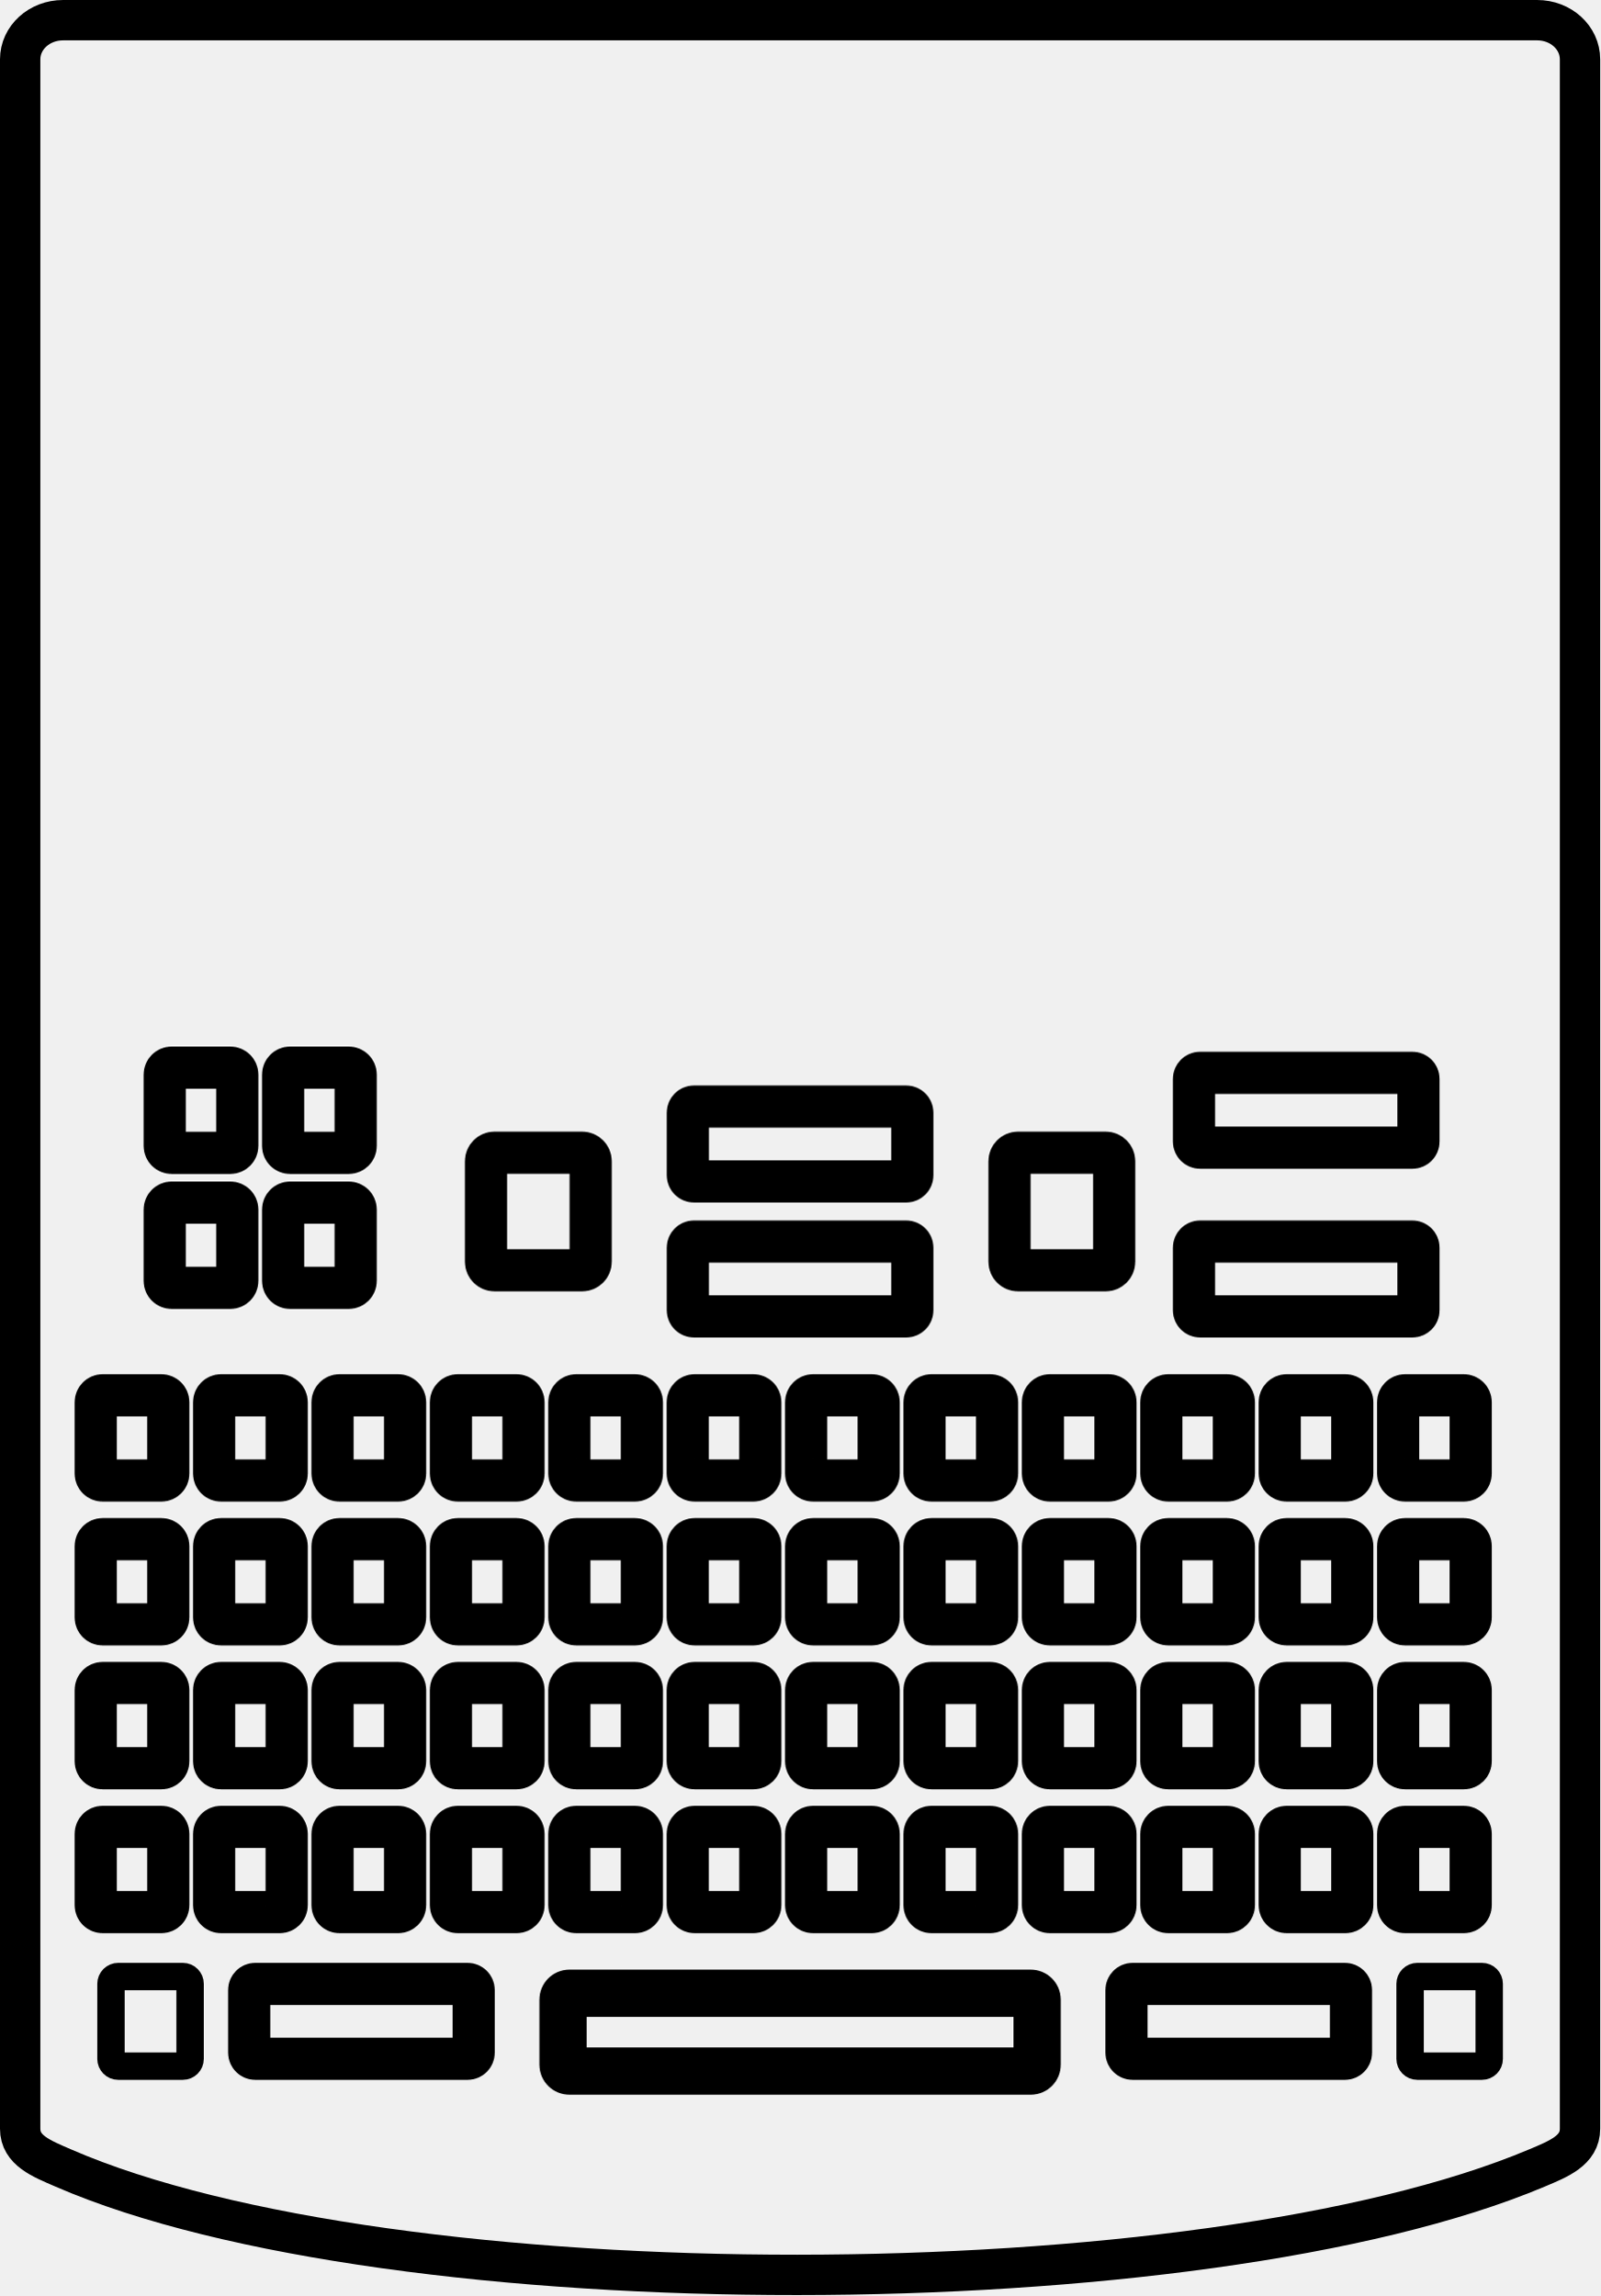
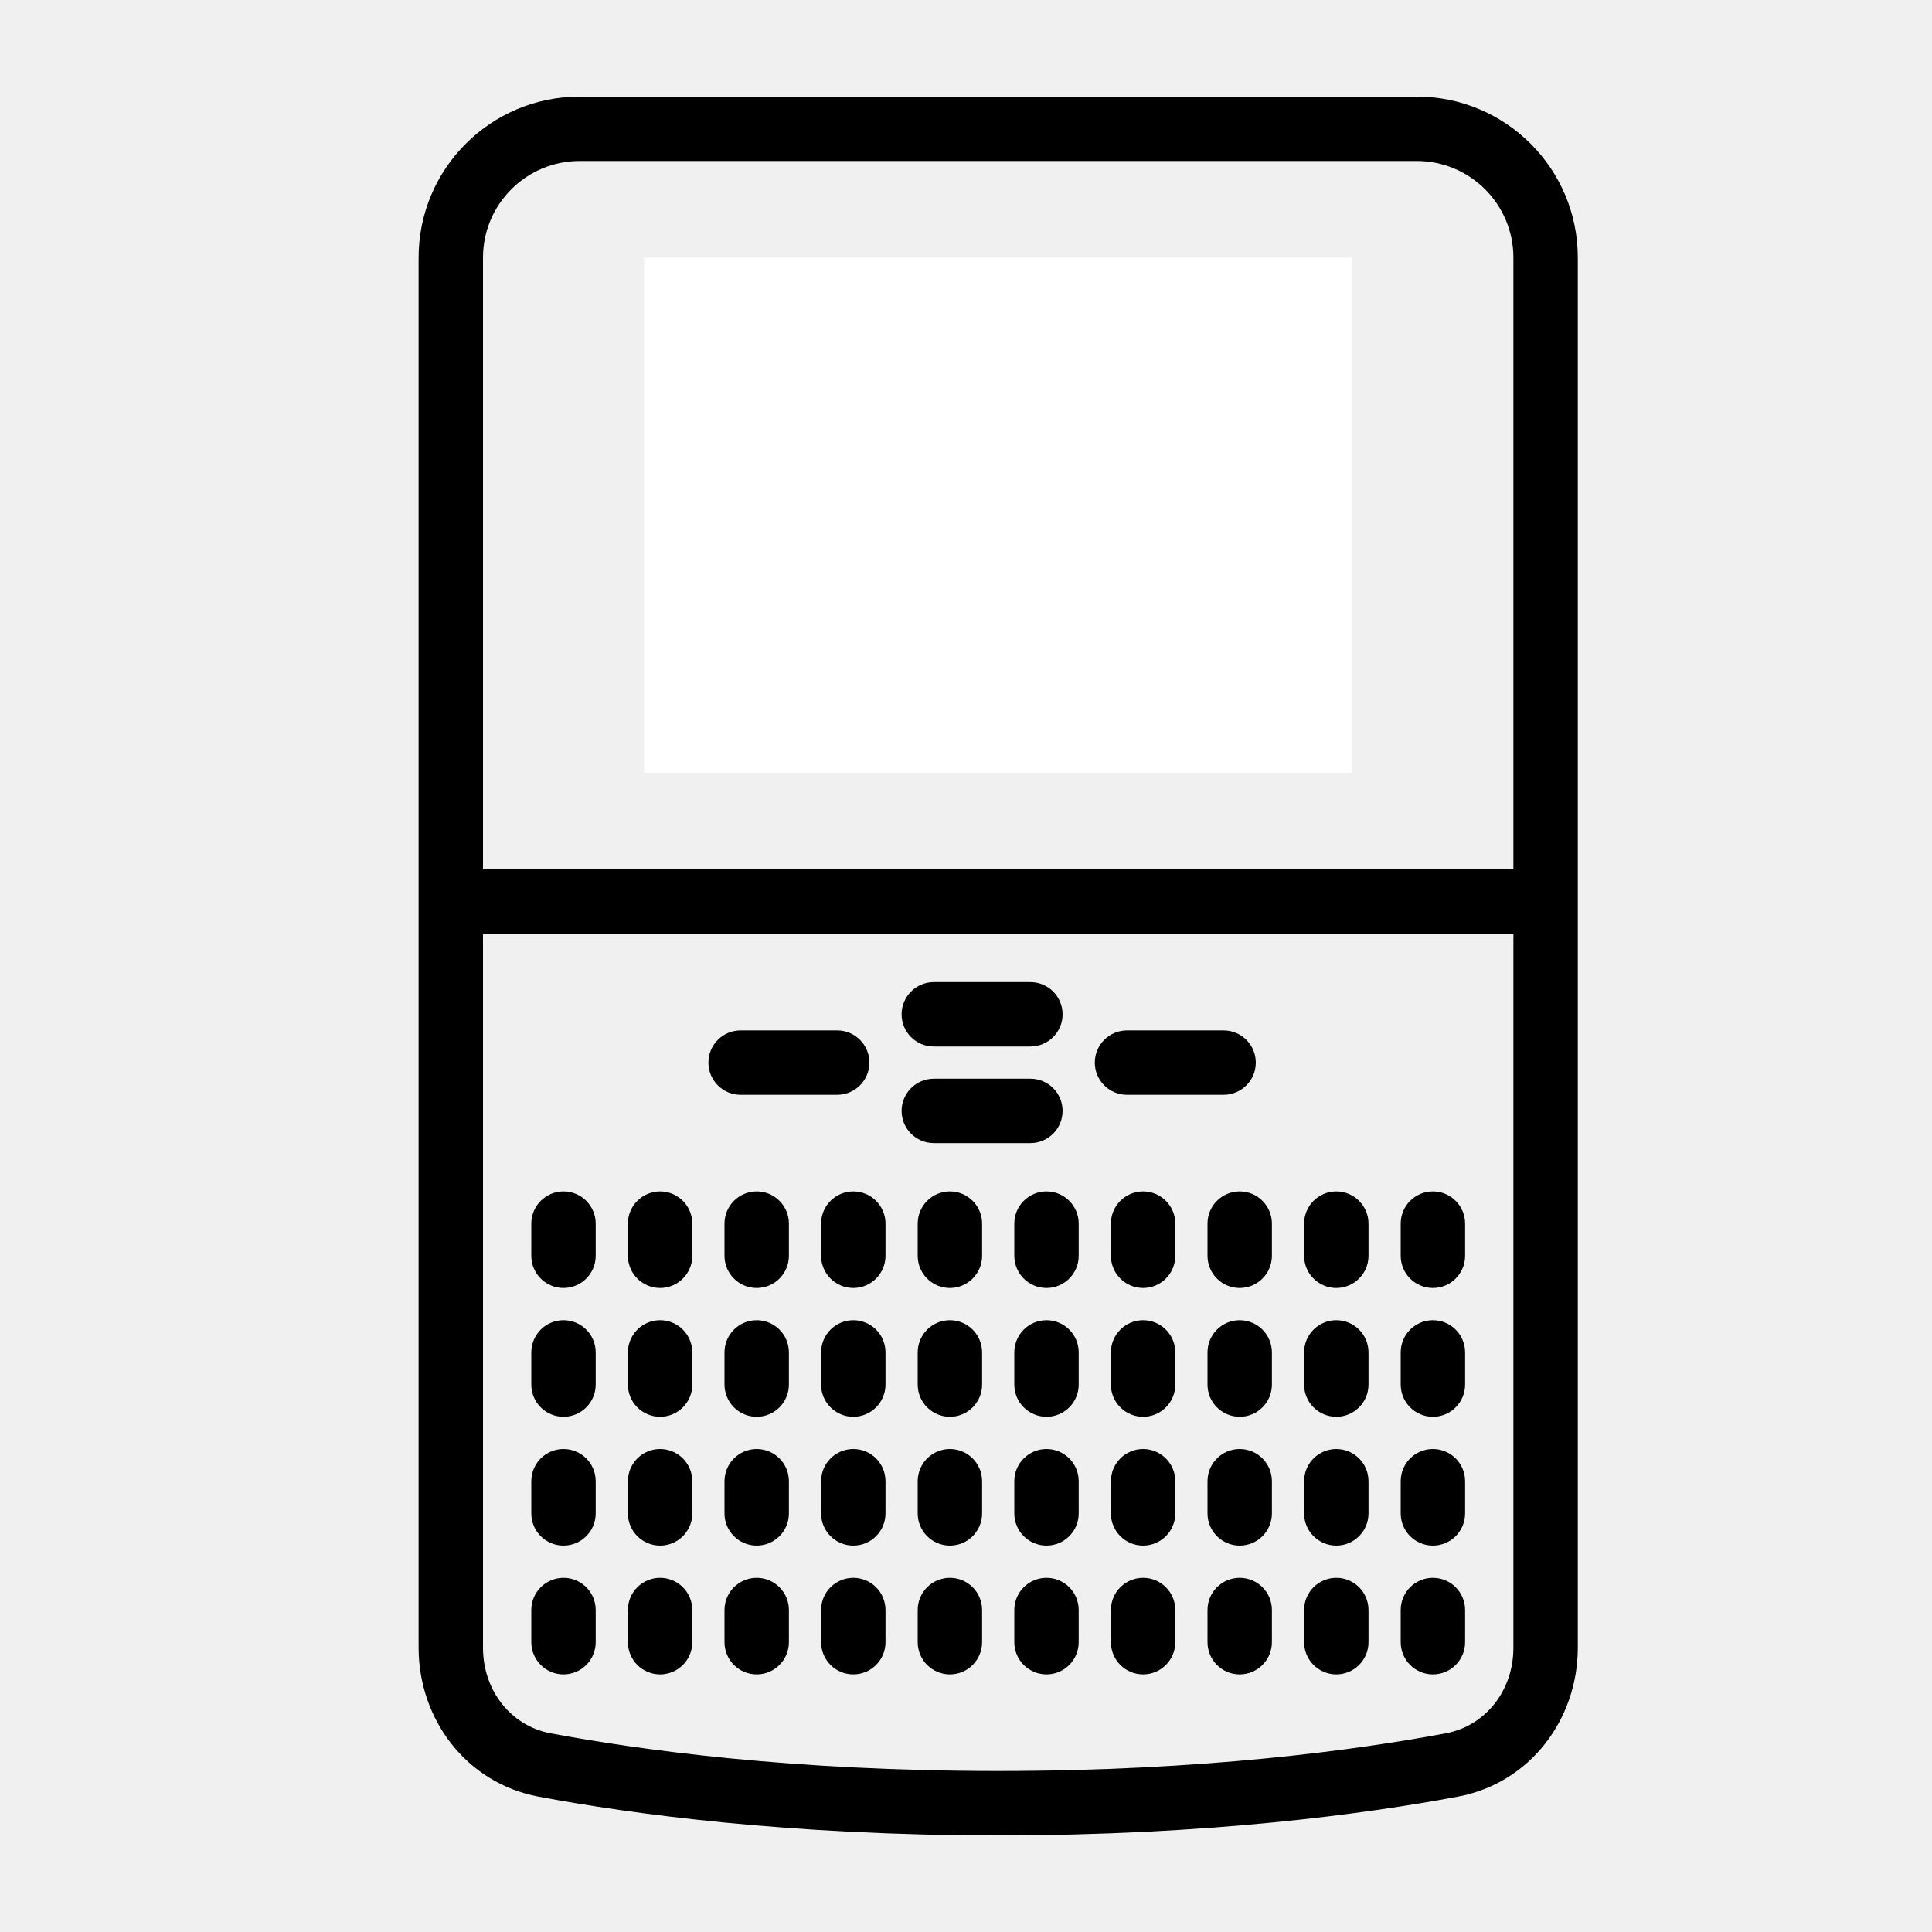
- <svg xmlns="http://www.w3.org/2000/svg" width="189.686" height="272.05" viewBox="0 0 189.686 272.05" fill="none" version="1.1" id="svg4977">
-   <g id="g2534" transform="translate(2.490791,-20)" style="stroke:currentColor;stroke-opacity:1">
-     <rect style="fill:none;fill-opacity:0.523;stroke:currentColor;stroke-width:3.248;stroke-linecap:round;stroke-linejoin:bevel;stroke-dasharray:none;stroke-opacity:1" id="rect2528" width="9.379" height="10.622" x="10.663" y="254.294" ry="0.864" />
-     <rect style="fill:none;fill-opacity:0.523;stroke:currentColor;stroke-width:3.248;stroke-linecap:round;stroke-linejoin:bevel;stroke-dasharray:none;stroke-opacity:1" id="rect2530" width="9.379" height="10.622" x="164.663" y="254.294" ry="0.864" />
-   </g>
-   <defs id="defs4975">
-     <clipPath clipPathUnits="userSpaceOnUse" id="clipPath5152">
-       <g id="g5156">
-         <rect width="176" height="300" fill="#ffffff" id="rect5154" x="0.044" y="0" />
-       </g>
-     </clipPath>
-     <clipPath clipPathUnits="userSpaceOnUse" id="clipPath5158">
-       <g id="g5162">
-         <rect width="176" height="300" fill="#ffffff" id="rect5160" x="0.044" y="0" />
-       </g>
-     </clipPath>
-     <clipPath clipPathUnits="userSpaceOnUse" id="clipPath5164">
-       <g id="g5168">
-         <rect width="176" height="300" fill="#ffffff" id="rect5166" x="0.044" y="0" />
-       </g>
-     </clipPath>
-     <clipPath clipPathUnits="userSpaceOnUse" id="clipPath5170">
-       <g id="g5174">
-         <rect width="176" height="300" fill="#ffffff" id="rect5172" x="0.044" y="0" />
-       </g>
-     </clipPath>
-     <clipPath clipPathUnits="userSpaceOnUse" id="clipPath5176">
-       <g id="g5180">
-         <rect width="176" height="300" fill="#ffffff" id="rect5178" x="0.044" y="0" />
-       </g>
-     </clipPath>
-     <clipPath clipPathUnits="userSpaceOnUse" id="clipPath5182">
-       <g id="g5186">
-         <rect width="176" height="300" fill="#ffffff" id="rect5184" x="0.044" y="0" />
-       </g>
-     </clipPath>
-     <clipPath clipPathUnits="userSpaceOnUse" id="clipPath5188">
-       <g id="g5192">
-         <rect width="176" height="300" fill="#ffffff" id="rect5190" x="0.044" y="0" />
-       </g>
-     </clipPath>
-     <clipPath clipPathUnits="userSpaceOnUse" id="clipPath5194">
-       <g id="g5198">
-         <rect width="176" height="300" fill="#ffffff" id="rect5196" x="0.044" y="0" />
-       </g>
-     </clipPath>
-     <clipPath clipPathUnits="userSpaceOnUse" id="clipPath5200">
-       <g id="g5204">
-         <rect width="176" height="300" fill="#ffffff" id="rect5202" x="0.044" y="0" />
-       </g>
-     </clipPath>
-     <clipPath clipPathUnits="userSpaceOnUse" id="clipPath5206">
-       <g id="g5210">
-         <rect width="176" height="300" fill="#ffffff" id="rect5208" x="0.044" y="0" />
-       </g>
-     </clipPath>
-     <clipPath clipPathUnits="userSpaceOnUse" id="clipPath5212">
-       <g id="g5216">
-         <rect width="176" height="300" fill="#ffffff" id="rect5214" x="0.044" y="0" />
-       </g>
-     </clipPath>
-     <clipPath clipPathUnits="userSpaceOnUse" id="clipPath5218">
-       <g id="g5222">
-         <rect width="176" height="300" fill="#ffffff" id="rect5220" x="0.044" y="0" />
-       </g>
-     </clipPath>
-     <clipPath clipPathUnits="userSpaceOnUse" id="clipPath5224">
-       <g id="g5228">
-         <rect width="176" height="300" fill="#ffffff" id="rect5226" x="0.044" y="0" />
-       </g>
-     </clipPath>
-     <clipPath clipPathUnits="userSpaceOnUse" id="clipPath5230">
-       <g id="g5234">
-         <rect width="176" height="300" fill="#ffffff" id="rect5232" x="0.044" y="0" />
-       </g>
-     </clipPath>
-     <clipPath clipPathUnits="userSpaceOnUse" id="clipPath5236">
-       <g id="g5240">
-         <rect width="176" height="300" fill="#ffffff" id="rect5238" x="0.044" y="0" />
-       </g>
-     </clipPath>
-     <clipPath clipPathUnits="userSpaceOnUse" id="clipPath5242">
-       <g id="g5246">
-         <rect width="176" height="300" fill="#ffffff" id="rect5244" x="0.044" y="0" />
-       </g>
-     </clipPath>
-   </defs>
-   <line x1="14.044" y1="105" x2="162.044" y2="105" stroke="currentColor" stroke-opacity="0.25" stroke-width="2" id="line4966" clip-path="url(#clipPath5158)" style="stroke-width:6;stroke-dasharray:none;stroke:currentColor;stroke-opacity:1" transform="matrix(1.225311,0,0,1,-14.61265,2.447938)" />
-   <rect x="27.044" y="43" width="120.067" height="72.885" stroke="currentColor" stroke-opacity="0.25" stroke-width="2" id="rect4968" clip-path="url(#clipPath5152)" style="stroke:currentColor;stroke-width:6;stroke-dasharray:none;stroke-opacity:1" transform="translate(7.765292,-20.48158)" />
-   <path id="rect425" style="fill-opacity:0.523;stroke:currentColor;stroke-width:4.783;stroke-linecap:round;stroke-linejoin:bevel" d="M 7.476,2.391 H 182.21 c 2.817,0 5.085,2.07 5.085,4.641 V 252.336 c 0,2.571 -2.527,3.563 -5.085,4.641 -39.933,16.844 -135.703,16.971 -174.734,0 -2.543,-1.106 -5.085,-2.07 -5.085,-4.641 V 7.033 c 0,-2.571 2.268,-4.641 5.085,-4.641 z" />
-   <g id="g2157" transform="matrix(1.169633,0,0,1.169633,-11.46801,-46.2226)" style="stroke-width:4.275;stroke-dasharray:none;stroke:currentColor;stroke-opacity:1">
-     <rect style="fill:none;fill-opacity:0.523;stroke:currentColor;stroke-width:4.275;stroke-linecap:round;stroke-linejoin:bevel;stroke-dasharray:none;stroke-opacity:1" id="rect1862" width="7.353" height="8.636" x="19.506" y="180.926" ry="0.702" />
-     <rect style="fill:none;fill-opacity:0.523;stroke:currentColor;stroke-width:4.275;stroke-linecap:round;stroke-linejoin:bevel;stroke-dasharray:none;stroke-opacity:1" id="rect2123" width="7.353" height="8.636" x="31.506" y="180.926" ry="0.702" />
-     <rect style="fill:none;fill-opacity:0.523;stroke:currentColor;stroke-width:4.275;stroke-linecap:round;stroke-linejoin:bevel;stroke-dasharray:none;stroke-opacity:1" id="rect2125" width="7.353" height="8.636" x="43.506" y="180.926" ry="0.702" />
-     <rect style="fill:none;fill-opacity:0.523;stroke:currentColor;stroke-width:4.275;stroke-linecap:round;stroke-linejoin:bevel;stroke-dasharray:none;stroke-opacity:1" id="rect2127" width="7.353" height="8.636" x="55.506" y="180.926" ry="0.702" />
-     <rect style="fill:none;fill-opacity:0.523;stroke:currentColor;stroke-width:4.275;stroke-linecap:round;stroke-linejoin:bevel;stroke-dasharray:none;stroke-opacity:1" id="rect2129" width="7.353" height="8.636" x="67.506" y="180.926" ry="0.702" />
-     <rect style="fill:none;fill-opacity:0.523;stroke:currentColor;stroke-width:4.275;stroke-linecap:round;stroke-linejoin:bevel;stroke-dasharray:none;stroke-opacity:1" id="rect2131" width="7.353" height="8.636" x="79.506" y="180.926" ry="0.702" />
-     <rect style="fill:none;fill-opacity:0.523;stroke:currentColor;stroke-width:4.275;stroke-linecap:round;stroke-linejoin:bevel;stroke-dasharray:none;stroke-opacity:1" id="rect2133" width="7.353" height="8.636" x="91.506" y="180.926" ry="0.702" />
-     <rect style="fill:none;fill-opacity:0.523;stroke:currentColor;stroke-width:4.275;stroke-linecap:round;stroke-linejoin:bevel;stroke-dasharray:none;stroke-opacity:1" id="rect2135" width="7.353" height="8.636" x="103.506" y="180.926" ry="0.702" />
-     <rect style="fill:none;fill-opacity:0.523;stroke:currentColor;stroke-width:4.275;stroke-linecap:round;stroke-linejoin:bevel;stroke-dasharray:none;stroke-opacity:1" id="rect2137" width="7.353" height="8.636" x="115.506" y="180.926" ry="0.702" />
-     <rect style="fill:none;fill-opacity:0.523;stroke:currentColor;stroke-width:4.275;stroke-linecap:round;stroke-linejoin:bevel;stroke-dasharray:none;stroke-opacity:1" id="rect2139" width="7.353" height="8.636" x="127.506" y="180.926" ry="0.702" />
-     <rect style="fill:none;fill-opacity:0.523;stroke:currentColor;stroke-width:4.275;stroke-linecap:round;stroke-linejoin:bevel;stroke-dasharray:none;stroke-opacity:1" id="rect2141" width="7.353" height="8.636" x="139.506" y="180.926" ry="0.702" />
-     <rect style="fill:none;fill-opacity:0.523;stroke:currentColor;stroke-width:4.275;stroke-linecap:round;stroke-linejoin:bevel;stroke-dasharray:none;stroke-opacity:1" id="rect2143" width="7.353" height="8.636" x="151.506" y="180.926" ry="0.702" />
-   </g>
-   <g id="g2183" transform="matrix(1.169633,0,0,1.169633,-11.46801,-29.1692)" style="stroke-width:4.275;stroke-dasharray:none;stroke:currentColor;stroke-opacity:1">
-     <rect style="fill:none;fill-opacity:0.523;stroke:currentColor;stroke-width:4.275;stroke-linecap:round;stroke-linejoin:bevel;stroke-dasharray:none;stroke-opacity:1" id="rect2159" width="7.353" height="8.636" x="19.506" y="180.926" ry="0.702" />
-     <rect style="fill:none;fill-opacity:0.523;stroke:currentColor;stroke-width:4.275;stroke-linecap:round;stroke-linejoin:bevel;stroke-dasharray:none;stroke-opacity:1" id="rect2161" width="7.353" height="8.636" x="31.506" y="180.926" ry="0.702" />
-     <rect style="fill:none;fill-opacity:0.523;stroke:currentColor;stroke-width:4.275;stroke-linecap:round;stroke-linejoin:bevel;stroke-dasharray:none;stroke-opacity:1" id="rect2163" width="7.353" height="8.636" x="43.506" y="180.926" ry="0.702" />
-     <rect style="fill:none;fill-opacity:0.523;stroke:currentColor;stroke-width:4.275;stroke-linecap:round;stroke-linejoin:bevel;stroke-dasharray:none;stroke-opacity:1" id="rect2165" width="7.353" height="8.636" x="55.506" y="180.926" ry="0.702" />
-     <rect style="fill:none;fill-opacity:0.523;stroke:currentColor;stroke-width:4.275;stroke-linecap:round;stroke-linejoin:bevel;stroke-dasharray:none;stroke-opacity:1" id="rect2167" width="7.353" height="8.636" x="67.506" y="180.926" ry="0.702" />
-     <rect style="fill:none;fill-opacity:0.523;stroke:currentColor;stroke-width:4.275;stroke-linecap:round;stroke-linejoin:bevel;stroke-dasharray:none;stroke-opacity:1" id="rect2169" width="7.353" height="8.636" x="79.506" y="180.926" ry="0.702" />
-     <rect style="fill:none;fill-opacity:0.523;stroke:currentColor;stroke-width:4.275;stroke-linecap:round;stroke-linejoin:bevel;stroke-dasharray:none;stroke-opacity:1" id="rect2171" width="7.353" height="8.636" x="91.506" y="180.926" ry="0.702" />
-     <rect style="fill:none;fill-opacity:0.523;stroke:currentColor;stroke-width:4.275;stroke-linecap:round;stroke-linejoin:bevel;stroke-dasharray:none;stroke-opacity:1" id="rect2173" width="7.353" height="8.636" x="103.506" y="180.926" ry="0.702" />
-     <rect style="fill:none;fill-opacity:0.523;stroke:currentColor;stroke-width:4.275;stroke-linecap:round;stroke-linejoin:bevel;stroke-dasharray:none;stroke-opacity:1" id="rect2175" width="7.353" height="8.636" x="115.506" y="180.926" ry="0.702" />
-     <rect style="fill:none;fill-opacity:0.523;stroke:currentColor;stroke-width:4.275;stroke-linecap:round;stroke-linejoin:bevel;stroke-dasharray:none;stroke-opacity:1" id="rect2177" width="7.353" height="8.636" x="127.506" y="180.926" ry="0.702" />
-     <rect style="fill:none;fill-opacity:0.523;stroke:currentColor;stroke-width:4.275;stroke-linecap:round;stroke-linejoin:bevel;stroke-dasharray:none;stroke-opacity:1" id="rect2179" width="7.353" height="8.636" x="139.506" y="180.926" ry="0.702" />
-     <rect style="fill:none;fill-opacity:0.523;stroke:currentColor;stroke-width:4.275;stroke-linecap:round;stroke-linejoin:bevel;stroke-dasharray:none;stroke-opacity:1" id="rect2181" width="7.353" height="8.636" x="151.506" y="180.926" ry="0.702" />
-   </g>
-   <g id="g2209" transform="matrix(1.169633,0,0,1.169633,-11.46801,-12.1158)" style="stroke-width:4.275;stroke-dasharray:none;stroke:currentColor;stroke-opacity:1">
-     <rect style="fill:none;fill-opacity:0.523;stroke:currentColor;stroke-width:4.275;stroke-linecap:round;stroke-linejoin:bevel;stroke-dasharray:none;stroke-opacity:1" id="rect2185" width="7.353" height="8.636" x="19.506" y="180.926" ry="0.702" />
-     <rect style="fill:none;fill-opacity:0.523;stroke:currentColor;stroke-width:4.275;stroke-linecap:round;stroke-linejoin:bevel;stroke-dasharray:none;stroke-opacity:1" id="rect2187" width="7.353" height="8.636" x="31.506" y="180.926" ry="0.702" />
-     <rect style="fill:none;fill-opacity:0.523;stroke:currentColor;stroke-width:4.275;stroke-linecap:round;stroke-linejoin:bevel;stroke-dasharray:none;stroke-opacity:1" id="rect2189" width="7.353" height="8.636" x="43.506" y="180.926" ry="0.702" />
-     <rect style="fill:none;fill-opacity:0.523;stroke:currentColor;stroke-width:4.275;stroke-linecap:round;stroke-linejoin:bevel;stroke-dasharray:none;stroke-opacity:1" id="rect2191" width="7.353" height="8.636" x="55.506" y="180.926" ry="0.702" />
-     <rect style="fill:none;fill-opacity:0.523;stroke:currentColor;stroke-width:4.275;stroke-linecap:round;stroke-linejoin:bevel;stroke-dasharray:none;stroke-opacity:1" id="rect2193" width="7.353" height="8.636" x="67.506" y="180.926" ry="0.702" />
-     <rect style="fill:none;fill-opacity:0.523;stroke:currentColor;stroke-width:4.275;stroke-linecap:round;stroke-linejoin:bevel;stroke-dasharray:none;stroke-opacity:1" id="rect2195" width="7.353" height="8.636" x="79.506" y="180.926" ry="0.702" />
-     <rect style="fill:none;fill-opacity:0.523;stroke:currentColor;stroke-width:4.275;stroke-linecap:round;stroke-linejoin:bevel;stroke-dasharray:none;stroke-opacity:1" id="rect2197" width="7.353" height="8.636" x="91.506" y="180.926" ry="0.702" />
-     <rect style="fill:none;fill-opacity:0.523;stroke:currentColor;stroke-width:4.275;stroke-linecap:round;stroke-linejoin:bevel;stroke-dasharray:none;stroke-opacity:1" id="rect2199" width="7.353" height="8.636" x="103.506" y="180.926" ry="0.702" />
-     <rect style="fill:none;fill-opacity:0.523;stroke:currentColor;stroke-width:4.275;stroke-linecap:round;stroke-linejoin:bevel;stroke-dasharray:none;stroke-opacity:1" id="rect2201" width="7.353" height="8.636" x="115.506" y="180.926" ry="0.702" />
-     <rect style="fill:none;fill-opacity:0.523;stroke:currentColor;stroke-width:4.275;stroke-linecap:round;stroke-linejoin:bevel;stroke-dasharray:none;stroke-opacity:1" id="rect2203" width="7.353" height="8.636" x="127.506" y="180.926" ry="0.702" />
-     <rect style="fill:none;fill-opacity:0.523;stroke:currentColor;stroke-width:4.275;stroke-linecap:round;stroke-linejoin:bevel;stroke-dasharray:none;stroke-opacity:1" id="rect2205" width="7.353" height="8.636" x="139.506" y="180.926" ry="0.702" />
-     <rect style="fill:none;fill-opacity:0.523;stroke:currentColor;stroke-width:4.275;stroke-linecap:round;stroke-linejoin:bevel;stroke-dasharray:none;stroke-opacity:1" id="rect2207" width="7.353" height="8.636" x="151.506" y="180.926" ry="0.702" />
-   </g>
-   <g id="g2548" transform="translate(8.6484985e-7,-14)" style="stroke:currentColor;stroke-opacity:1">
-     <rect style="fill:none;fill-opacity:0.523;stroke:currentColor;stroke-width:5;stroke-linecap:round;stroke-linejoin:bevel;stroke-dasharray:none;stroke-opacity:1" id="rect2211" width="8.601" height="10.101" x="11.347" y="230.555" ry="0.821" />
-     <rect style="fill:none;fill-opacity:0.523;stroke:currentColor;stroke-width:5;stroke-linecap:round;stroke-linejoin:bevel;stroke-dasharray:none;stroke-opacity:1" id="rect2213" width="8.601" height="10.101" x="25.382" y="230.555" ry="0.821" />
-     <rect style="fill:none;fill-opacity:0.523;stroke:currentColor;stroke-width:5;stroke-linecap:round;stroke-linejoin:bevel;stroke-dasharray:none;stroke-opacity:1" id="rect2215" width="8.601" height="10.101" x="39.418" y="230.555" ry="0.821" />
-     <rect style="fill:none;fill-opacity:0.523;stroke:currentColor;stroke-width:5;stroke-linecap:round;stroke-linejoin:bevel;stroke-dasharray:none;stroke-opacity:1" id="rect2217" width="8.601" height="10.101" x="53.453" y="230.555" ry="0.821" />
-     <rect style="fill:none;fill-opacity:0.523;stroke:currentColor;stroke-width:5;stroke-linecap:round;stroke-linejoin:bevel;stroke-dasharray:none;stroke-opacity:1" id="rect2219" width="8.601" height="10.101" x="67.489" y="230.555" ry="0.821" />
-     <rect style="fill:none;fill-opacity:0.523;stroke:currentColor;stroke-width:5;stroke-linecap:round;stroke-linejoin:bevel;stroke-dasharray:none;stroke-opacity:1" id="rect2221" width="8.601" height="10.101" x="81.525" y="230.555" ry="0.821" />
-     <rect style="fill:none;fill-opacity:0.523;stroke:currentColor;stroke-width:5;stroke-linecap:round;stroke-linejoin:bevel;stroke-dasharray:none;stroke-opacity:1" id="rect2223" width="8.601" height="10.101" x="95.56" y="230.555" ry="0.821" />
-     <rect style="fill:none;fill-opacity:0.523;stroke:currentColor;stroke-width:5;stroke-linecap:round;stroke-linejoin:bevel;stroke-dasharray:none;stroke-opacity:1" id="rect2225" width="8.601" height="10.101" x="109.596" y="230.555" ry="0.821" />
-     <rect style="fill:none;fill-opacity:0.523;stroke:currentColor;stroke-width:5;stroke-linecap:round;stroke-linejoin:bevel;stroke-dasharray:none;stroke-opacity:1" id="rect2227" width="8.601" height="10.101" x="123.631" y="230.555" ry="0.821" />
-     <rect style="fill:none;fill-opacity:0.523;stroke:currentColor;stroke-width:5;stroke-linecap:round;stroke-linejoin:bevel;stroke-dasharray:none;stroke-opacity:1" id="rect2229" width="8.601" height="10.101" x="137.667" y="230.555" ry="0.821" />
-     <rect style="fill:none;fill-opacity:0.523;stroke:currentColor;stroke-width:5;stroke-linecap:round;stroke-linejoin:bevel;stroke-dasharray:none;stroke-opacity:1" id="rect2231" width="8.601" height="10.101" x="151.703" y="230.555" ry="0.821" />
-     <rect style="fill:none;fill-opacity:0.523;stroke:currentColor;stroke-width:5;stroke-linecap:round;stroke-linejoin:bevel;stroke-dasharray:none;stroke-opacity:1" id="rect2233" width="8.601" height="10.101" x="165.738" y="230.555" ry="0.821" />
-   </g>
-   <rect style="fill:none;fill-opacity:0.523;stroke:currentColor;stroke-width:5;stroke-linecap:round;stroke-linejoin:bevel;stroke-dasharray:none;stroke-opacity:1" id="rect2357" width="26.609" height="8.871" x="81.538" y="131.17" ry="0.721" />
-   <rect style="fill:none;fill-opacity:0.523;stroke:currentColor;stroke-width:5;stroke-linecap:round;stroke-linejoin:bevel;stroke-dasharray:none;stroke-opacity:1" id="rect2359" width="26.609" height="8.871" x="81.538" y="147.17" ry="0.721" />
-   <rect style="fill:none;fill-opacity:0.523;stroke:currentColor;stroke-width:5;stroke-linecap:round;stroke-linejoin:bevel;stroke-dasharray:none;stroke-opacity:1" id="rect2361" width="13.937" height="12.407" x="136.637" y="-132.076" ry="1.009" transform="rotate(90)" />
-   <rect style="fill:none;fill-opacity:0.523;stroke:currentColor;stroke-width:5;stroke-linecap:round;stroke-linejoin:bevel;stroke-dasharray:none;stroke-opacity:1" id="rect2363" width="13.937" height="12.407" x="136.637" y="-70.017" ry="1.009" transform="rotate(90)" />
-   <rect style="fill:none;fill-opacity:0.523;stroke:currentColor;stroke-width:5;stroke-linecap:round;stroke-linejoin:bevel;stroke-dasharray:none;stroke-opacity:1" id="rect2490" width="26.609" height="8.871" x="141.538" y="147.17" ry="0.721" />
-   <rect style="fill:none;fill-opacity:0.523;stroke:currentColor;stroke-width:5;stroke-linecap:round;stroke-linejoin:bevel;stroke-dasharray:none;stroke-opacity:1" id="rect2492" width="26.609" height="8.871" x="141.538" y="127.17" ry="0.721" />
-   <rect style="fill:none;fill-opacity:0.523;stroke:currentColor;stroke-width:5;stroke-linecap:round;stroke-linejoin:bevel;stroke-dasharray:none;stroke-opacity:1" id="rect2496" width="8.601" height="10.101" x="19.525" y="126.555" ry="0.821" />
-   <rect style="fill:none;fill-opacity:0.523;stroke:currentColor;stroke-width:5;stroke-linecap:round;stroke-linejoin:bevel;stroke-dasharray:none;stroke-opacity:1" id="rect2498" width="8.601" height="10.101" x="33.56" y="126.555" ry="0.821" />
-   <rect style="fill:none;fill-opacity:0.523;stroke:currentColor;stroke-width:5;stroke-linecap:round;stroke-linejoin:bevel;stroke-dasharray:none;stroke-opacity:1" id="rect2500" width="8.601" height="10.101" x="19.525" y="142.555" ry="0.821" />
-   <rect style="fill:none;fill-opacity:0.523;stroke:currentColor;stroke-width:5;stroke-linecap:round;stroke-linejoin:bevel;stroke-dasharray:none;stroke-opacity:1" id="rect2502" width="8.601" height="10.101" x="33.56" y="142.555" ry="0.821" />
-   <rect style="fill:none;fill-opacity:0.523;stroke:currentColor;stroke-width:5.605;stroke-linecap:round;stroke-linejoin:bevel;stroke-dasharray:none;stroke-opacity:1" id="rect2508" width="56.201" height="9.222" x="66.742" y="236.277" ry="0.75" />
-   <rect style="fill:none;fill-opacity:0.523;stroke:currentColor;stroke-width:5;stroke-linecap:round;stroke-linejoin:bevel;stroke-dasharray:none;stroke-opacity:1" id="rect2504" width="26.609" height="8.871" x="133.538" y="235.17" ry="0.721" />
-   <rect style="fill:none;fill-opacity:0.523;stroke:currentColor;stroke-width:5;stroke-linecap:round;stroke-linejoin:bevel;stroke-dasharray:none;stroke-opacity:1" id="rect2506" width="26.609" height="8.871" x="29.538" y="235.17" ry="0.721" />
+ <svg xmlns="http://www.w3.org/2000/svg" width="30" height="30" viewBox="0 0 30 30" fill="none">
+   <path d="M16 16.25H14.5C14.224 16.25 14 16.026 14 15.75C14 15.474 14.224 15.25 14.5 15.25H16C16.276 15.25 16.5 15.474 16.5 15.75C16.5 16.026 16.276 16.25 16 16.25Z" fill="currentColor" />
+   <path d="M16 17.75H14.5C14.224 17.75 14 17.526 14 17.25C14 16.974 14.224 16.75 14.5 16.75H16C16.276 16.75 16.5 16.974 16.5 17.25C16.5 17.526 16.276 17.75 16 17.75Z" fill="currentColor" />
+   <path d="M19 17H17.5C17.224 17 17 16.776 17 16.5C17 16.224 17.224 16 17.5 16H19C19.276 16 19.5 16.224 19.5 16.5C19.5 16.776 19.276 17 19 17Z" fill="currentColor" />
+   <path d="M13 17H11.5C11.224 17 11 16.776 11 16.5C11 16.224 11.224 16 11.5 16H13C13.276 16 13.5 16.224 13.5 16.5C13.5 16.776 13.276 17 13 17Z" fill="currentColor" />
+   <path d="M10 4H21V12H10V4Z" fill="white" />
+   <path fill-rule="evenodd" clip-rule="evenodd" d="M22 1.5C23.381 1.5 24.5 2.619 24.5 4V25.586C24.5 26.688 23.767 27.686 22.639 27.898C21.198 28.168 18.761 28.5 15.5 28.5C12.239 28.5 9.802 28.168 8.361 27.898C7.233 27.686 6.5 26.688 6.5 25.586V4C6.5 2.619 7.619 1.5 9 1.5H22ZM7.5 14.5V25.586C7.5 26.253 7.935 26.799 8.546 26.914C9.932 27.174 12.307 27.5 15.5 27.5C18.693 27.5 21.068 27.174 22.454 26.914C23.065 26.799 23.5 26.253 23.5 25.586V14.5H7.5ZM9 2.5C8.172 2.5 7.5 3.172 7.5 4V13.5H23.5V4C23.5 3.172 22.828 2.5 22 2.5H9Z" fill="currentColor" />
+   <path d="M8.25 19C8.25 18.724 8.474 18.5 8.75 18.5C9.026 18.5 9.25 18.724 9.25 19V19.5C9.25 19.776 9.026 20 8.75 20C8.474 20 8.25 19.776 8.25 19.5V19Z" fill="currentColor" />
+   <path d="M9.75 19C9.75 18.724 9.974 18.5 10.25 18.5C10.526 18.5 10.75 18.724 10.75 19V19.5C10.75 19.776 10.526 20 10.25 20C9.974 20 9.75 19.776 9.75 19.5V19Z" fill="currentColor" />
+   <path d="M11.25 19C11.25 18.724 11.474 18.5 11.75 18.5C12.026 18.5 12.25 18.724 12.25 19V19.5C12.25 19.776 12.026 20 11.75 20C11.474 20 11.25 19.776 11.25 19.5V19Z" fill="currentColor" />
+   <path d="M9.75 21C9.75 20.724 9.974 20.5 10.25 20.5C10.526 20.5 10.75 20.724 10.75 21V21.5C10.75 21.776 10.526 22 10.25 22C9.974 22 9.75 21.776 9.75 21.5V21Z" fill="currentColor" />
+   <path d="M11.25 21C11.25 20.724 11.474 20.5 11.75 20.5C12.026 20.5 12.25 20.724 12.25 21V21.5C12.25 21.776 12.026 22 11.75 22C11.474 22 11.25 21.776 11.25 21.5V21Z" fill="currentColor" />
+   <path d="M8.25 21C8.25 20.724 8.474 20.5 8.75 20.5C9.026 20.5 9.25 20.724 9.25 21V21.5C9.25 21.776 9.026 22 8.75 22C8.474 22 8.25 21.776 8.25 21.5V21Z" fill="currentColor" />
+   <path d="M8.25 23C8.25 22.724 8.474 22.5 8.75 22.5C9.026 22.5 9.25 22.724 9.25 23V23.5C9.25 23.776 9.026 24 8.75 24C8.474 24 8.25 23.776 8.25 23.5V23Z" fill="currentColor" />
+   <path d="M9.75 23C9.75 22.724 9.974 22.5 10.25 22.5C10.526 22.5 10.75 22.724 10.75 23V23.5C10.75 23.776 10.526 24 10.25 24C9.974 24 9.75 23.776 9.75 23.5V23Z" fill="currentColor" />
+   <path d="M11.25 23C11.25 22.724 11.474 22.5 11.75 22.5C12.026 22.5 12.25 22.724 12.25 23V23.5C12.25 23.776 12.026 24 11.75 24C11.474 24 11.25 23.776 11.25 23.5V23Z" fill="currentColor" />
+   <path d="M9.75 25C9.75 24.724 9.974 24.5 10.25 24.5C10.526 24.5 10.75 24.724 10.75 25V25.5C10.75 25.776 10.526 26 10.25 26C9.974 26 9.75 25.776 9.75 25.5V25Z" fill="currentColor" />
+   <path d="M11.25 25C11.25 24.724 11.474 24.5 11.75 24.5C12.026 24.5 12.25 24.724 12.25 25V25.5C12.25 25.776 12.026 26 11.75 26C11.474 26 11.25 25.776 11.25 25.5V25Z" fill="currentColor" />
+   <path d="M12.75 19C12.75 18.724 12.974 18.5 13.25 18.5C13.526 18.5 13.75 18.724 13.75 19V19.5C13.75 19.776 13.526 20 13.25 20C12.974 20 12.75 19.776 12.75 19.5V19Z" fill="currentColor" />
+   <path d="M12.75 21C12.75 20.724 12.974 20.5 13.25 20.5C13.526 20.5 13.75 20.724 13.75 21V21.5C13.75 21.776 13.526 22 13.25 22C12.974 22 12.75 21.776 12.75 21.5V21Z" fill="currentColor" />
+   <path d="M12.75 23C12.75 22.724 12.974 22.5 13.25 22.5C13.526 22.5 13.75 22.724 13.75 23V23.5C13.75 23.776 13.526 24 13.25 24C12.974 24 12.75 23.776 12.75 23.5V23Z" fill="currentColor" />
+   <path d="M12.75 25C12.75 24.724 12.974 24.5 13.25 24.5C13.526 24.5 13.75 24.724 13.75 25V25.5C13.75 25.776 13.526 26 13.25 26C12.974 26 12.75 25.776 12.75 25.5V25Z" fill="currentColor" />
+   <path d="M8.25 25C8.25 24.724 8.474 24.5 8.75 24.5C9.026 24.5 9.25 24.724 9.25 25V25.5C9.25 25.776 9.026 26 8.75 26C8.474 26 8.25 25.776 8.25 25.5V25Z" fill="currentColor" />
+   <path d="M14.25 19C14.25 18.724 14.474 18.5 14.75 18.5C15.026 18.5 15.25 18.724 15.25 19V19.5C15.25 19.776 15.026 20 14.75 20C14.474 20 14.25 19.776 14.25 19.5V19Z" fill="currentColor" />
+   <path d="M15.75 19C15.75 18.724 15.974 18.5 16.25 18.5C16.526 18.5 16.75 18.724 16.75 19V19.5C16.75 19.776 16.526 20 16.25 20C15.974 20 15.75 19.776 15.75 19.5V19Z" fill="currentColor" />
+   <path d="M17.25 19C17.25 18.724 17.474 18.5 17.75 18.5C18.026 18.5 18.25 18.724 18.25 19V19.5C18.25 19.776 18.026 20 17.75 20C17.474 20 17.25 19.776 17.25 19.5V19Z" fill="currentColor" />
+   <path d="M15.75 21C15.75 20.724 15.974 20.5 16.25 20.5C16.526 20.5 16.75 20.724 16.75 21V21.5C16.75 21.776 16.526 22 16.25 22C15.974 22 15.75 21.776 15.75 21.5V21Z" fill="currentColor" />
+   <path d="M17.25 21C17.25 20.724 17.474 20.5 17.75 20.5C18.026 20.5 18.25 20.724 18.25 21V21.5C18.25 21.776 18.026 22 17.75 22C17.474 22 17.25 21.776 17.25 21.5V21Z" fill="currentColor" />
+   <path d="M14.25 21C14.25 20.724 14.474 20.5 14.75 20.5C15.026 20.5 15.25 20.724 15.25 21V21.5C15.25 21.776 15.026 22 14.75 22C14.474 22 14.25 21.776 14.25 21.5V21Z" fill="currentColor" />
+   <path d="M14.25 23C14.25 22.724 14.474 22.5 14.75 22.5C15.026 22.5 15.25 22.724 15.25 23V23.5C15.25 23.776 15.026 24 14.75 24C14.474 24 14.25 23.776 14.25 23.5V23Z" fill="currentColor" />
+   <path d="M15.75 23C15.75 22.724 15.974 22.5 16.25 22.5C16.526 22.5 16.75 22.724 16.75 23V23.5C16.75 23.776 16.526 24 16.25 24C15.974 24 15.75 23.776 15.75 23.5V23Z" fill="currentColor" />
+   <path d="M17.25 23C17.25 22.724 17.474 22.5 17.75 22.5C18.026 22.5 18.25 22.724 18.25 23V23.5C18.25 23.776 18.026 24 17.75 24C17.474 24 17.25 23.776 17.25 23.5V23Z" fill="currentColor" />
+   <path d="M15.75 25C15.75 24.724 15.974 24.5 16.25 24.5C16.526 24.5 16.75 24.724 16.75 25V25.5C16.75 25.776 16.526 26 16.25 26C15.974 26 15.75 25.776 15.75 25.5V25Z" fill="currentColor" />
+   <path d="M17.25 25C17.25 24.724 17.474 24.5 17.75 24.5C18.026 24.5 18.25 24.724 18.25 25V25.5C18.25 25.776 18.026 26 17.75 26C17.474 26 17.25 25.776 17.25 25.5V25Z" fill="currentColor" />
+   <path d="M18.75 19C18.75 18.724 18.974 18.5 19.25 18.5C19.526 18.5 19.75 18.724 19.75 19V19.5C19.75 19.776 19.526 20 19.25 20C18.974 20 18.75 19.776 18.75 19.5V19Z" fill="currentColor" />
+   <path d="M18.75 21C18.75 20.724 18.974 20.5 19.25 20.5C19.526 20.5 19.75 20.724 19.75 21V21.5C19.75 21.776 19.526 22 19.25 22C18.974 22 18.75 21.776 18.75 21.5V21Z" fill="currentColor" />
+   <path d="M18.75 23C18.75 22.724 18.974 22.5 19.25 22.5C19.526 22.5 19.75 22.724 19.75 23V23.5C19.75 23.776 19.526 24 19.25 24C18.974 24 18.75 23.776 18.75 23.5V23Z" fill="currentColor" />
+   <path d="M18.75 25C18.75 24.724 18.974 24.5 19.25 24.5C19.526 24.5 19.75 24.724 19.75 25V25.5C19.75 25.776 19.526 26 19.25 26C18.974 26 18.75 25.776 18.75 25.5V25Z" fill="currentColor" />
+   <path d="M20.25 19C20.25 18.724 20.474 18.5 20.75 18.5C21.026 18.5 21.25 18.724 21.25 19V19.5C21.25 19.776 21.026 20 20.75 20C20.474 20 20.25 19.776 20.25 19.5V19Z" fill="currentColor" />
+   <path d="M20.25 21C20.25 20.724 20.474 20.5 20.75 20.5C21.026 20.5 21.25 20.724 21.25 21V21.5C21.25 21.776 21.026 22 20.75 22C20.474 22 20.25 21.776 20.25 21.5V21Z" fill="currentColor" />
+   <path d="M20.25 23C20.25 22.724 20.474 22.5 20.75 22.5C21.026 22.5 21.25 22.724 21.25 23V23.5C21.25 23.776 21.026 24 20.75 24C20.474 24 20.25 23.776 20.25 23.5V23Z" fill="currentColor" />
+   <path d="M20.25 25C20.25 24.724 20.474 24.5 20.75 24.5C21.026 24.5 21.25 24.724 21.25 25V25.5C21.25 25.776 21.026 26 20.75 26C20.474 26 20.25 25.776 20.25 25.5V25Z" fill="currentColor" />
+   <path d="M21.75 19C21.75 18.724 21.974 18.5 22.25 18.5C22.526 18.5 22.75 18.724 22.75 19V19.5C22.75 19.776 22.526 20 22.25 20C21.974 20 21.75 19.776 21.75 19.5V19Z" fill="currentColor" />
+   <path d="M21.75 21C21.75 20.724 21.974 20.5 22.25 20.5C22.526 20.5 22.75 20.724 22.75 21V21.5C22.75 21.776 22.526 22 22.25 22C21.974 22 21.75 21.776 21.75 21.5V21Z" fill="currentColor" />
+   <path d="M21.75 23C21.75 22.724 21.974 22.5 22.25 22.5C22.526 22.5 22.75 22.724 22.75 23V23.5C22.75 23.776 22.526 24 22.25 24C21.974 24 21.75 23.776 21.75 23.5V23Z" fill="currentColor" />
+   <path d="M21.75 25C21.75 24.724 21.974 24.5 22.25 24.5C22.526 24.5 22.75 24.724 22.75 25V25.5C22.75 25.776 22.526 26 22.25 26C21.974 26 21.75 25.776 21.75 25.5V25Z" fill="currentColor" />
+   <path d="M14.25 25C14.25 24.724 14.474 24.5 14.75 24.5C15.026 24.5 15.25 24.724 15.25 25V25.5C15.25 25.776 15.026 26 14.75 26C14.474 26 14.25 25.776 14.25 25.5V25Z" fill="currentColor" />
</svg>
